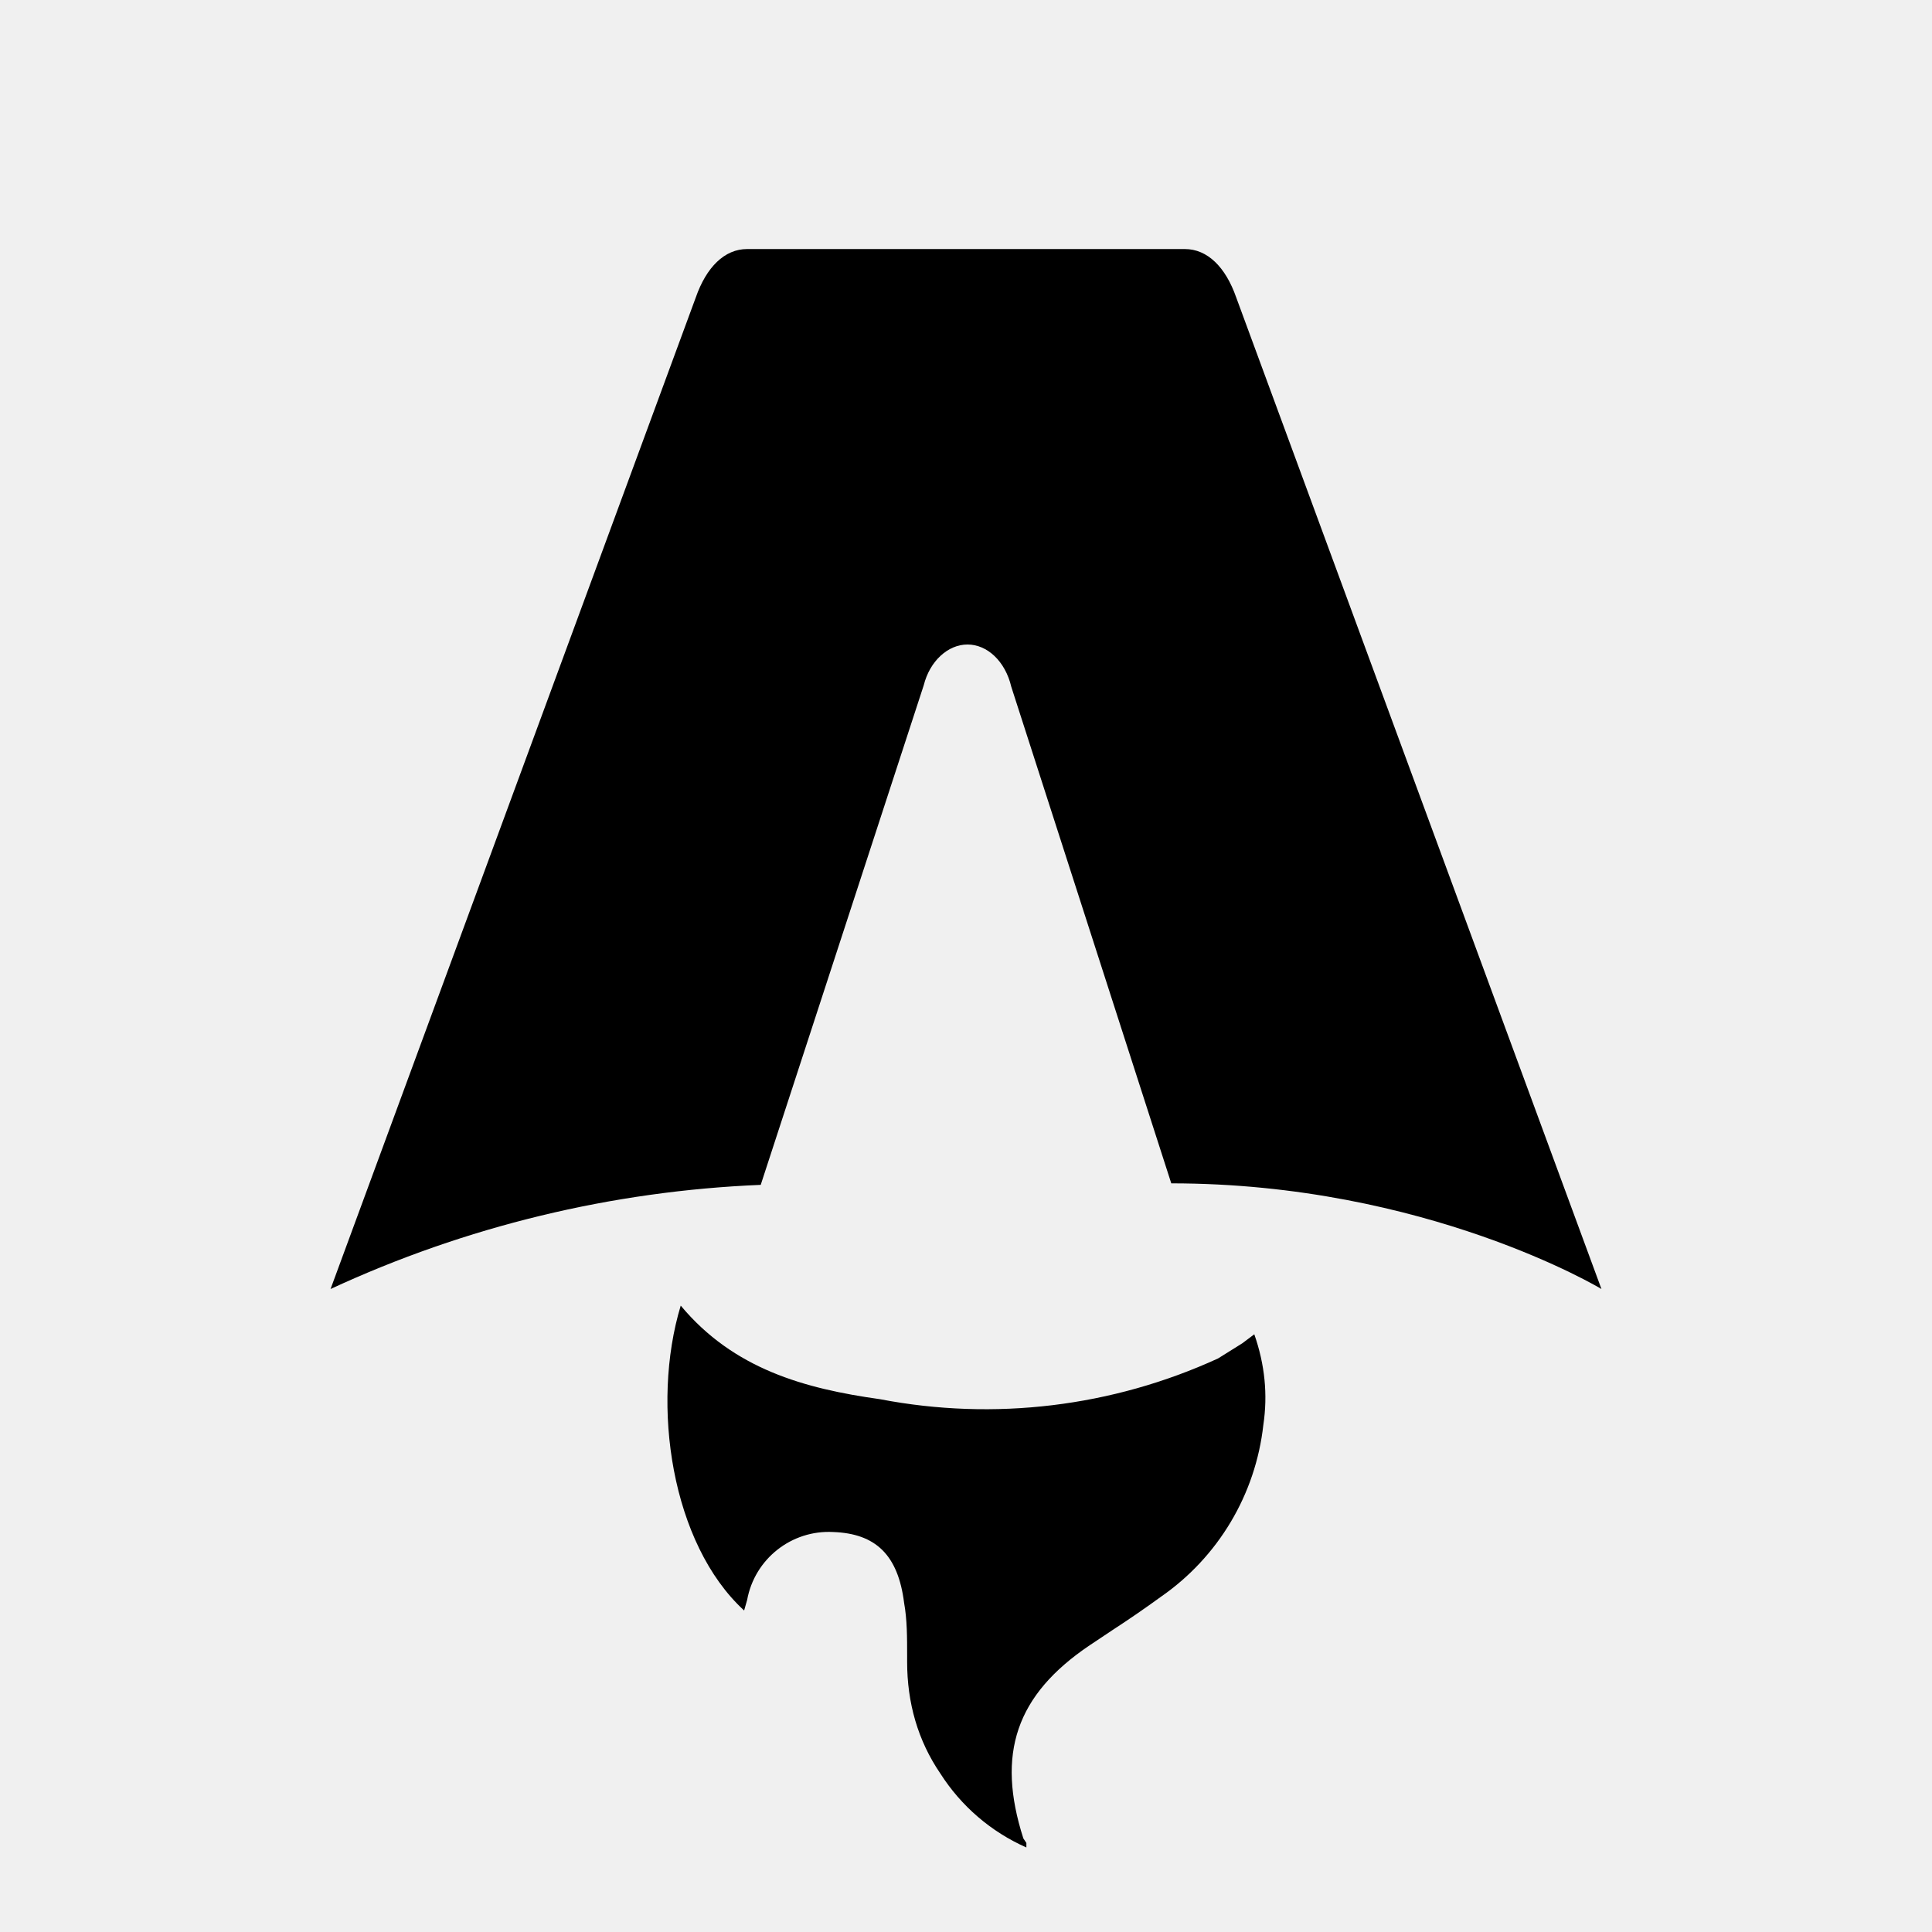
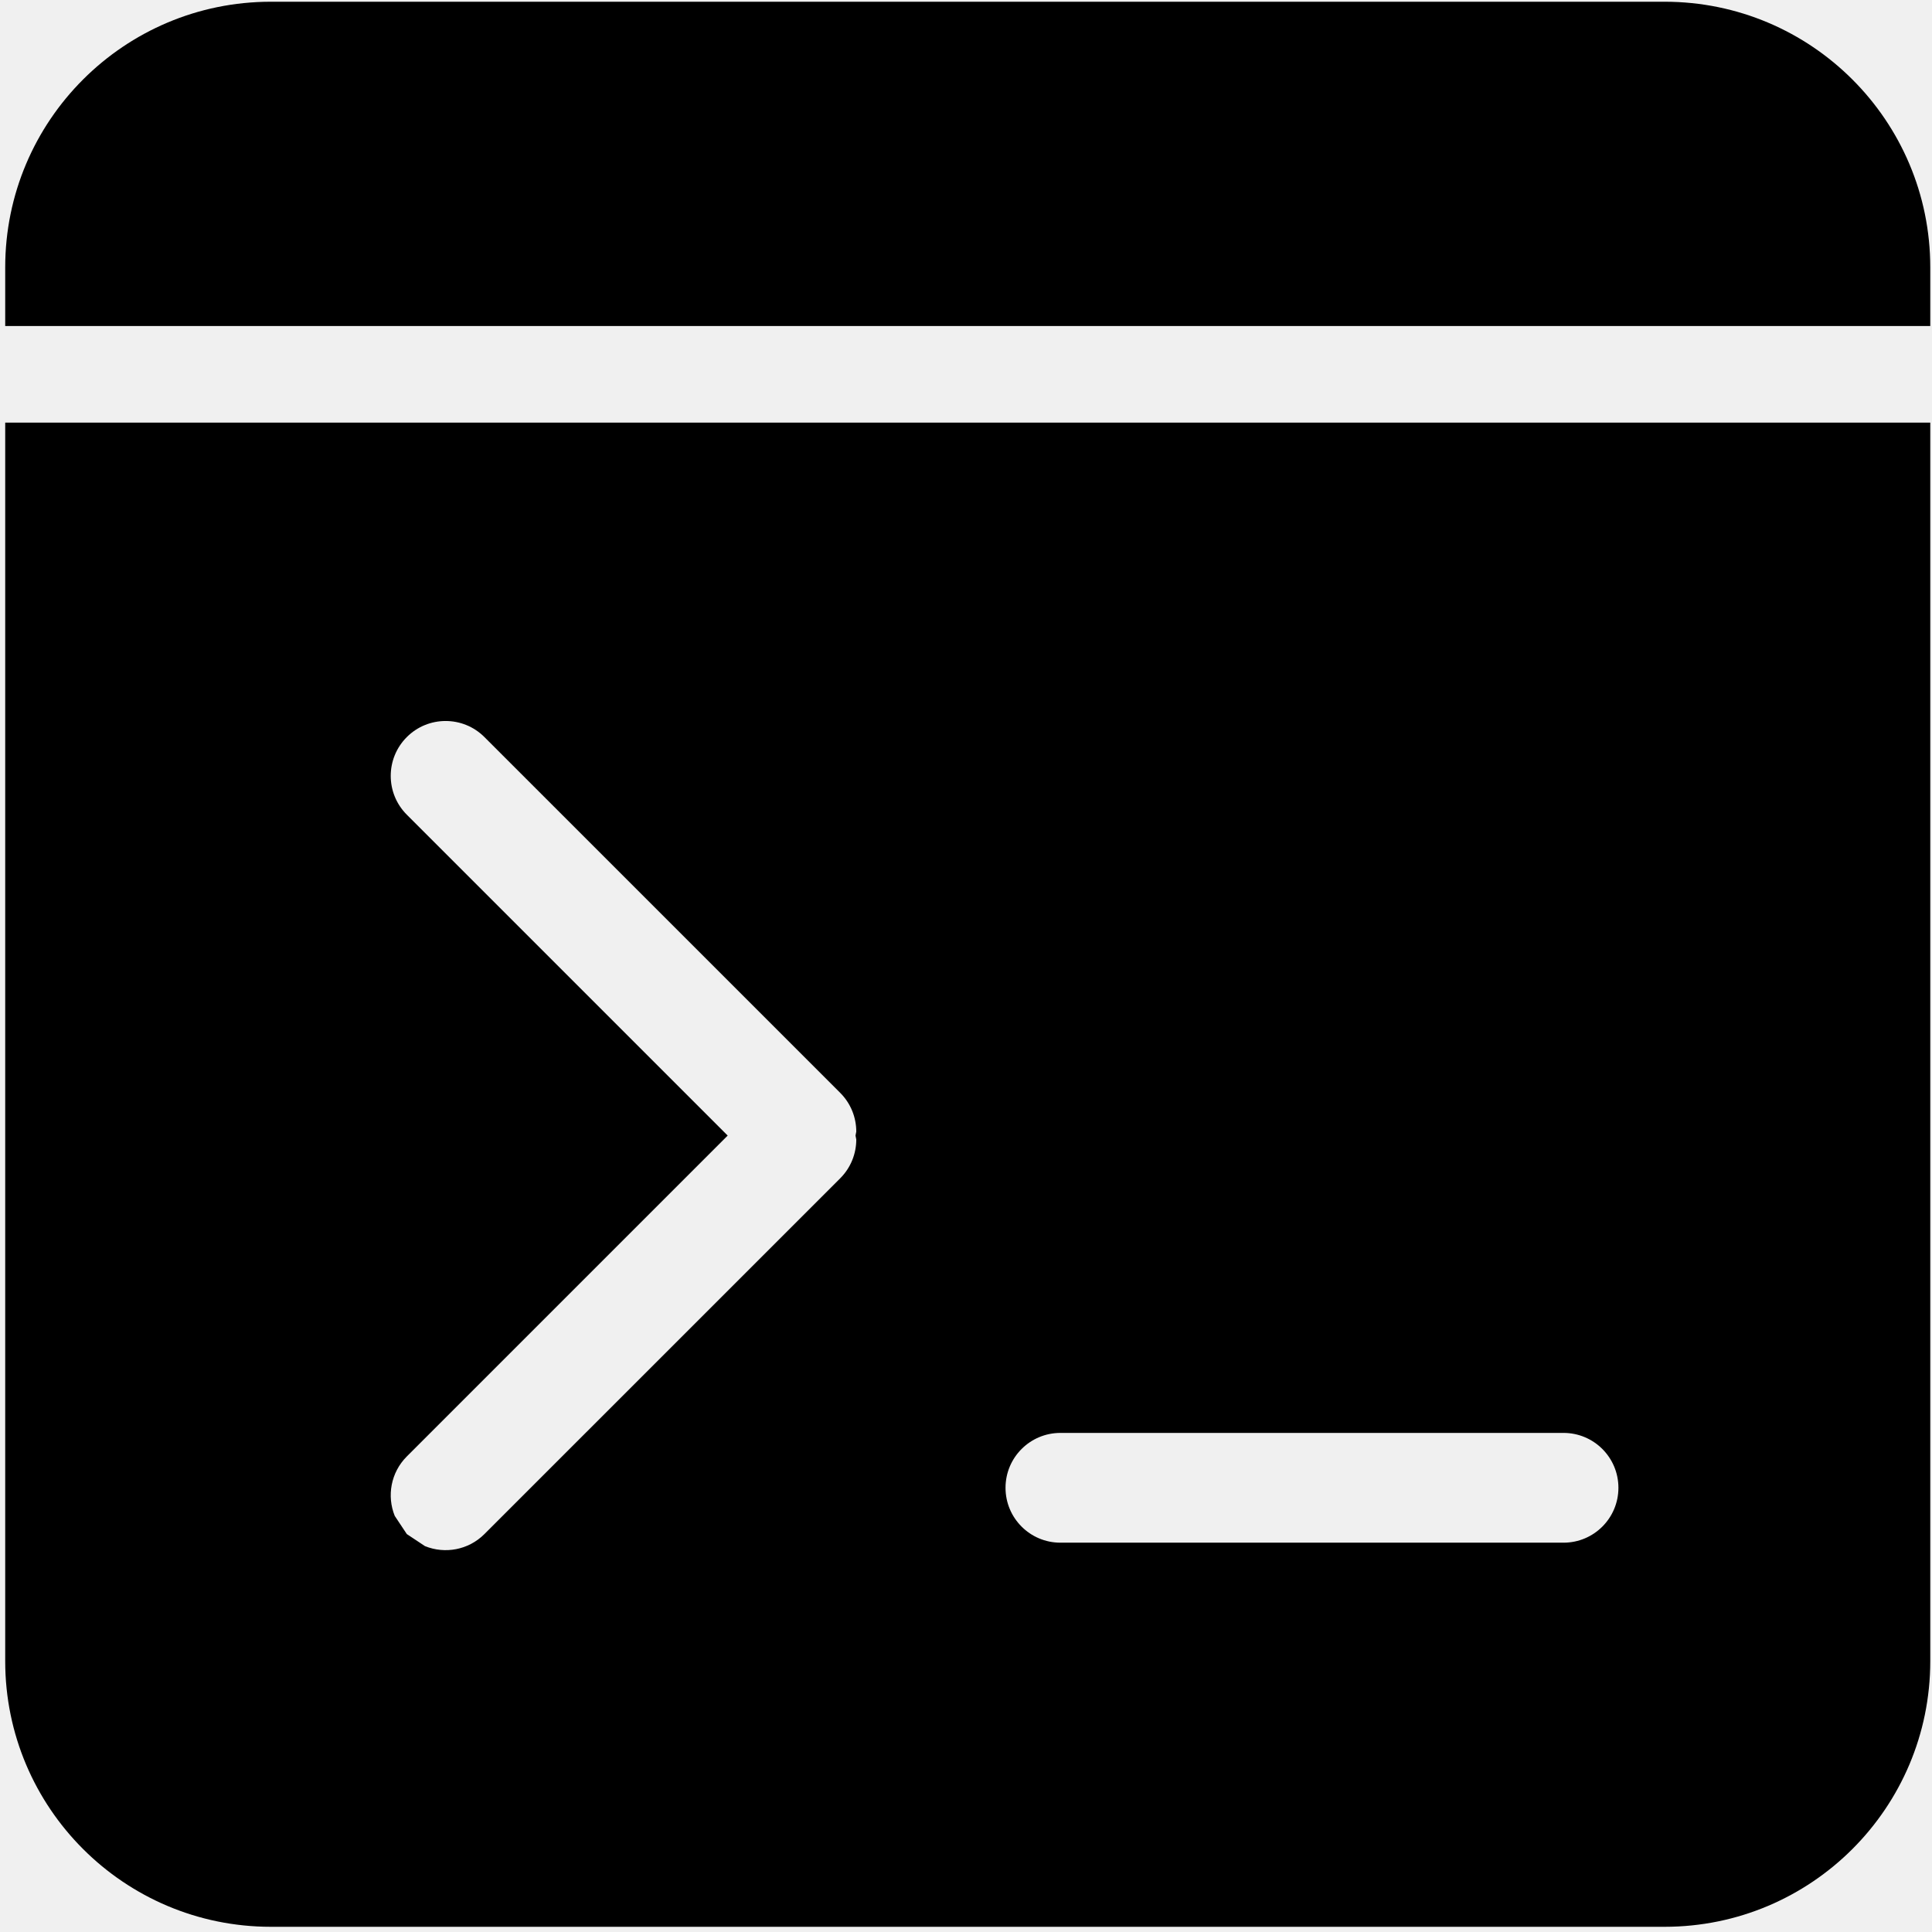
- <svg xmlns="http://www.w3.org/2000/svg" fill="none" viewBox="0 0 128 128">
-   <path d="M50.4 78.5a75.1 75.1 0 0 0-28.5 6.9l24.2-65.7c.7-2 1.9-3.2 3.4-3.2h29c1.5 0 2.7 1.2 3.4 3.2l24.2 65.7s-11.6-7-28.5-7L67 45.5c-.4-1.7-1.6-2.8-2.9-2.8-1.3 0-2.5 1.1-2.9 2.7L50.4 78.5Zm-1.1 28.2Zm-4.2-20.2c-2 6.6-.6 15.8 4.2 20.2a17.5 17.5 0 0 1 .2-.7 5.5 5.5 0 0 1 5.7-4.5c2.8.1 4.3 1.5 4.7 4.7.2 1.1.2 2.3.2 3.5v.4c0 2.7.7 5.2 2.2 7.4a13 13 0 0 0 5.7 4.9v-.3l-.2-.3c-1.8-5.6-.5-9.5 4.4-12.8l1.5-1a73 73 0 0 0 3.2-2.2 16 16 0 0 0 6.8-11.4c.3-2 .1-4-.6-6l-.8.6-1.6 1a37 37 0 0 1-22.4 2.7c-5-.7-9.7-2-13.2-6.2Z" />
+ <svg xmlns="http://www.w3.org/2000/svg" width="1113" height="1113" xml:space="preserve" overflow="hidden">
  <style>
-         path { fill: #000; }
-         @media (prefers-color-scheme: dark) {
-             path { fill: #FFF; }
-         }
-     </style>
+     .icon { fill: #000000; }
+     @media (prefers-color-scheme: dark) { .icon { fill: #ffffff; } }
+   </style>
+   <g transform="translate(-1297 -834)">
+     <path class="icon" d="M1907.89 1659.48C1890.42 1659.48 1876.27 1673.64 1876.27 1691.1 1876.27 1708.56 1890.42 1722.72 1907.89 1722.72L2197.73 1722.72C2215.2 1722.72 2229.35 1708.56 2229.35 1691.1 2229.35 1673.64 2215.2 1659.48 2197.73 1659.48ZM1553.72 1249.36C1545.62 1249.36 1537.53 1252.44 1531.36 1258.62 1519.01 1270.97 1519.01 1290.99 1531.36 1303.34L1716.21 1488.19 1531.36 1673.04C1522.1 1682.3 1519.78 1695.88 1524.41 1707.3L1531.36 1717.76 1541.82 1724.7C1553.24 1729.34 1566.81 1727.02 1576.07 1717.76L1781.03 1512.81C1787.2 1506.63 1790.29 1498.54 1790.29 1490.45L1789.85 1488.19 1790.29 1485.93C1790.29 1477.84 1787.2 1469.74 1781.03 1463.57L1576.07 1258.62C1569.9 1252.44 1561.81 1249.36 1553.72 1249.36ZM1300 1077.47 2409 1077.47 2409 1790.96C2409 1875.48 2340.48 1944 2255.96 1944L1453.04 1944C1368.52 1944 1300 1875.48 1300 1790.96ZM1453.04 835 2255.96 835C2340.48 835 2409 903.519 2409 988.042L2409 1021.82 1300 1021.82 1300 988.042C1300 903.519 1368.52 835 1453.04 835Z" fill-rule="evenodd" />
+   </g>
</svg>
